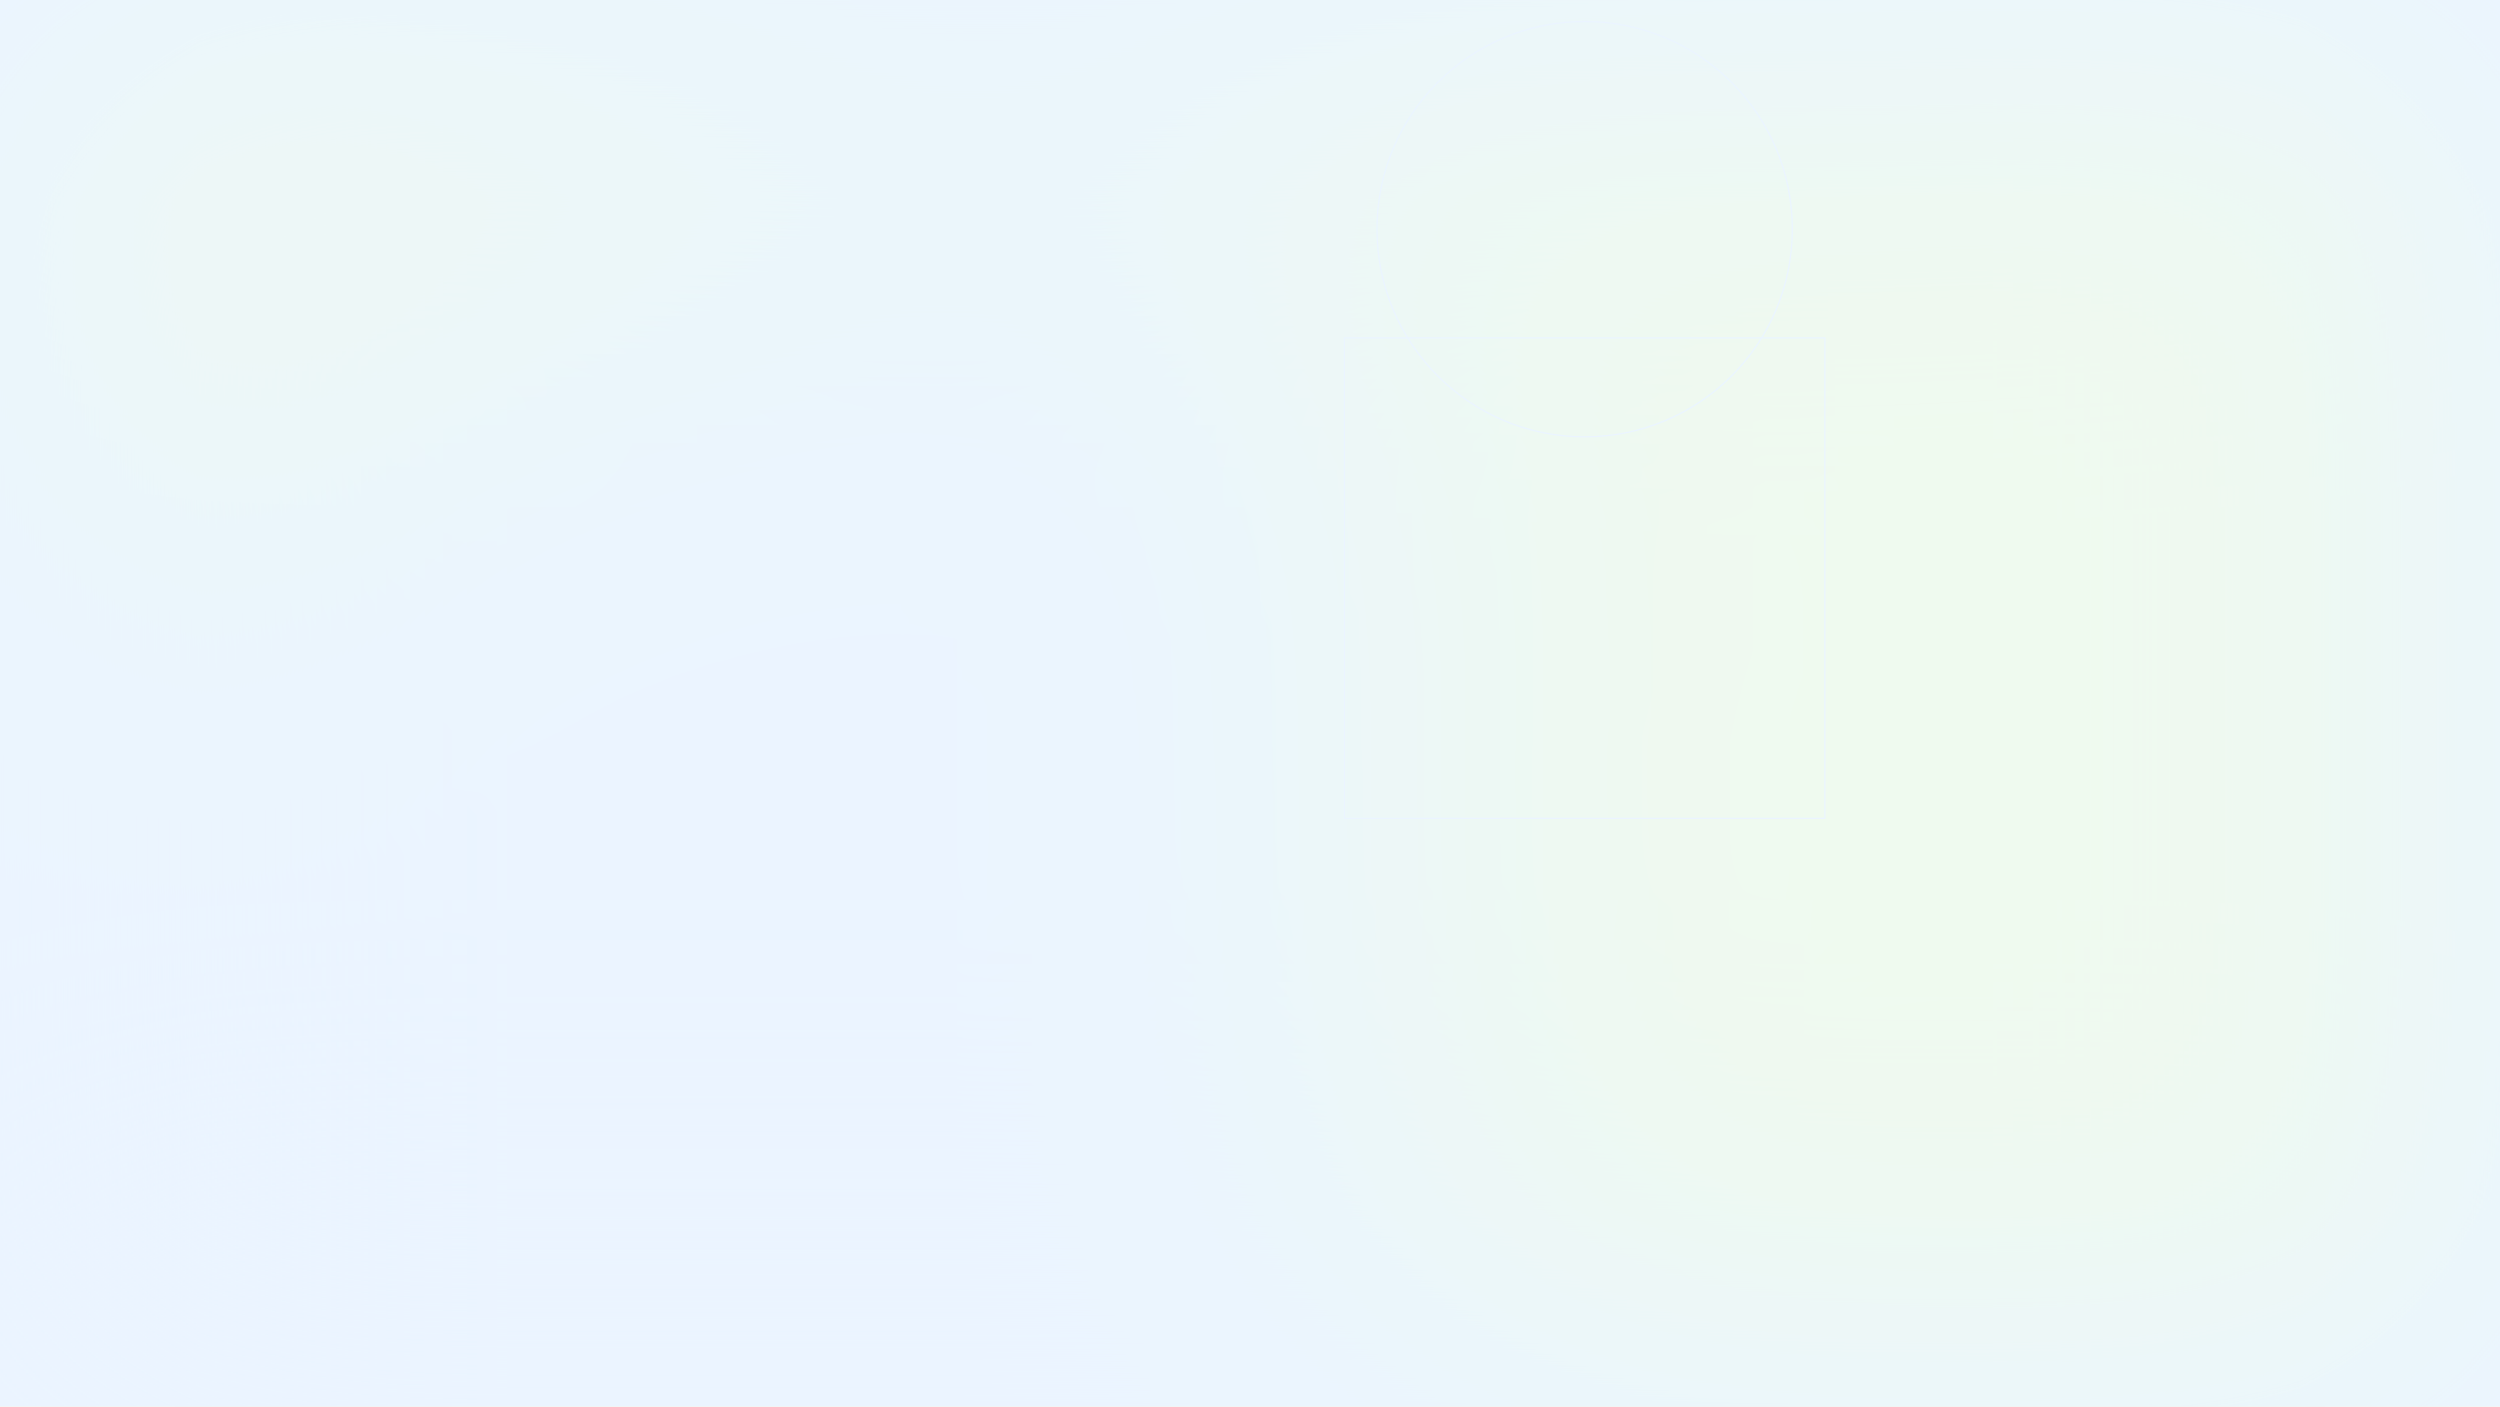
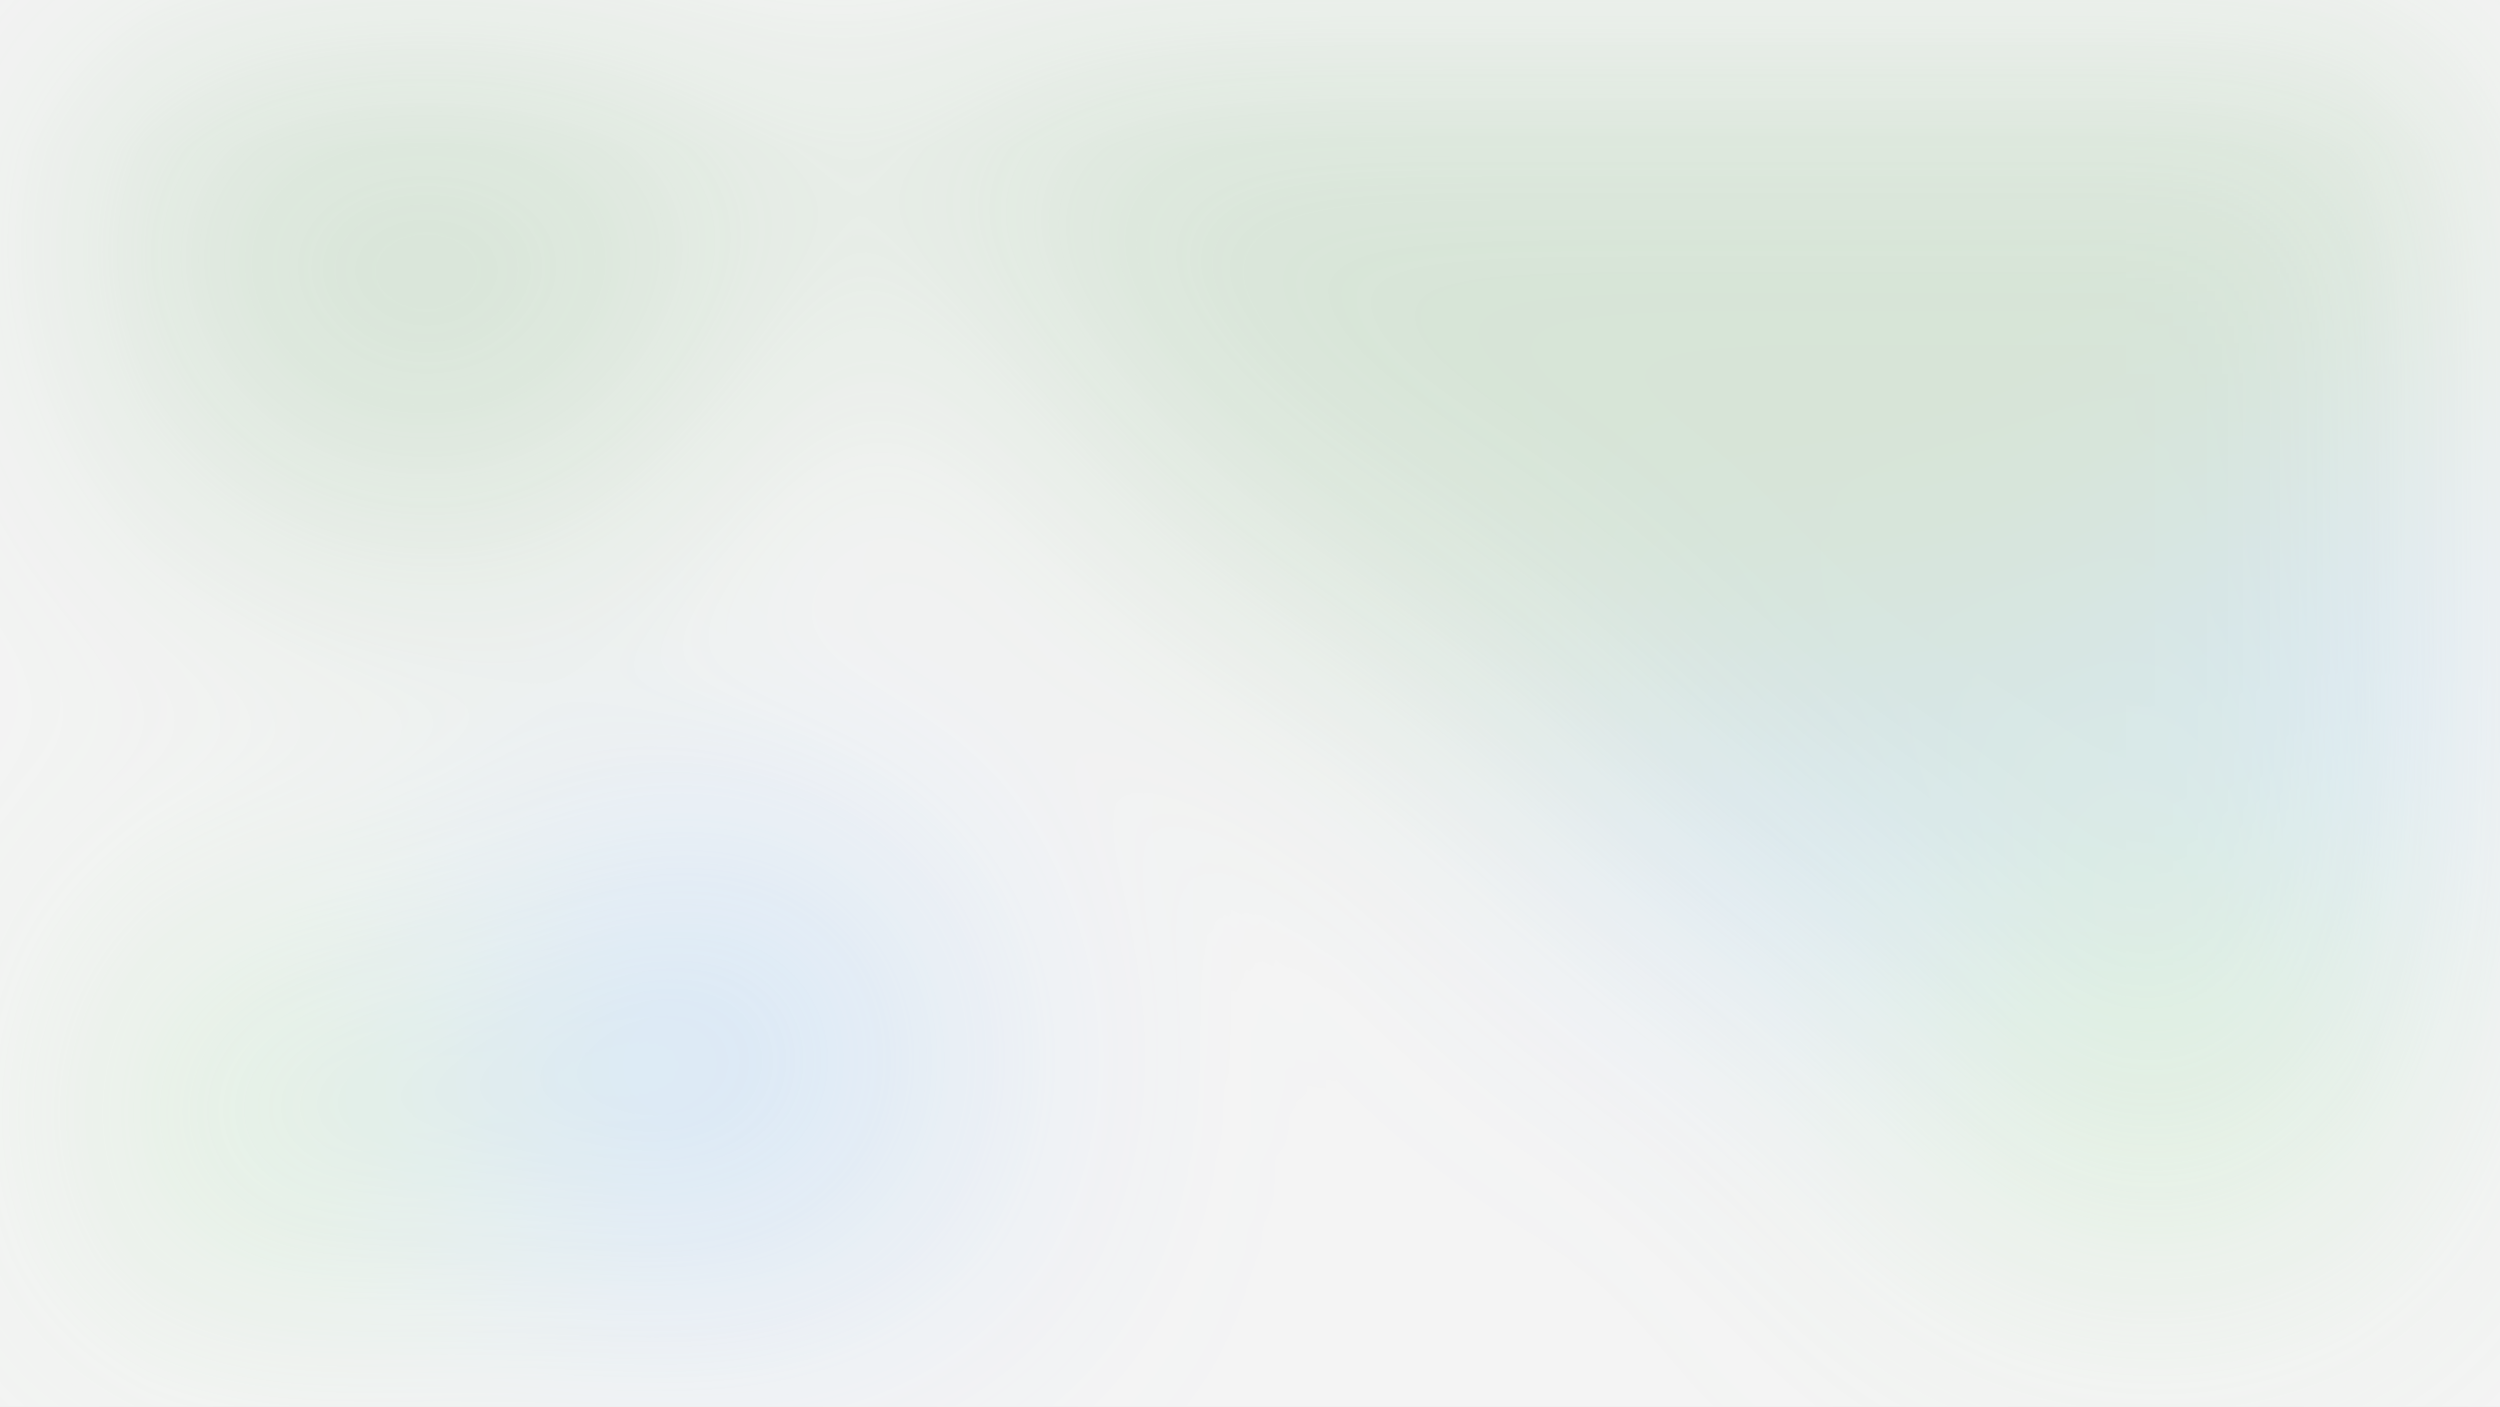
<svg xmlns="http://www.w3.org/2000/svg" width="1920" height="1080" viewBox="0 0 1920 1080" fill="none">
-   <rect width="1920" height="1080" fill="white" />
-   <g opacity="0.2" clip-path="url(#clip0_912_575)">
-     <path d="M1920 0H0V1080H1920V0Z" fill="#6CB6FF" />
-     <g filter="url(#filter0_f_912_575)">
-       <path d="M622 918C1022.96 918 1348 592.959 1348 192C1348 -208.959 1022.96 -534 622 -534C221.041 -534 -104 -208.959 -104 192C-104 592.959 221.041 918 622 918Z" fill="#8DDB8C" />
-       <path d="M226 1104C626.959 1104 952 778.959 952 378C952 -22.959 626.959 -348 226 -348C-174.959 -348 -500 -22.959 -500 378C-500 778.959 -174.959 1104 226 1104Z" fill="#6CB6FF" />
-       <path d="M1232 1558C1632.96 1558 1958 1232.96 1958 832C1958 431.041 1632.96 106 1232 106C831.041 106 506 431.041 506 832C506 1232.96 831.041 1558 1232 1558Z" fill="#8DDB8C" />
-       <path d="M18 788C418.959 788 744 462.959 744 62C744 -338.959 418.959 -664 18 -664C-382.959 -664 -708 -338.959 -708 62C-708 462.959 -382.959 788 18 788Z" fill="#8DDB8C" />
-       <path d="M650 1610C1050.96 1610 1376 1284.96 1376 884C1376 483.041 1050.96 158 650 158C249.041 158 -76 483.041 -76 884C-76 1284.96 249.041 1610 650 1610Z" fill="#6CB6FF" />
-       <path d="M1782 1382C2182.96 1382 2508 1056.96 2508 656C2508 255.041 2182.96 -70 1782 -70C1381.04 -70 1056 255.041 1056 656C1056 1056.96 1381.04 1382 1782 1382Z" fill="#8DDB8C" />
+   <g opacity="0.3" clip-path="url(#clip0_1405_4)">
+     <g filter="url(#filter0_f_1405_4)">
+       <path d="M1640 814C1968.06 814 2234 548.057 2234 220C2234 -108.057 1968.06 -374 1640 -374C1311.94 -374 1046 -108.057 1046 220C1046 548.057 1311.94 814 1640 814Z" fill="#6CB6FF" />
+       <path d="M1346 560C1724.32 560 2031 253.315 2031 -125C2031 -503.315 1724.32 -810 1346 -810C967.685 -810 661 -503.315 661 -125C661 253.315 967.685 560 1346 560Z" fill="#6FAC6F" />
+       <path d="M327.5 432C472.475 432 590 314.475 590 169.5C590 24.525 472.475 -93 327.5 -93C182.525 -93 65 24.525 65 169.5C65 314.475 182.525 432 327.5 432Z" fill="#6FAC6F" />
+       <path d="M216 1006C299.395 1006 367 938.395 367 855C367 771.605 299.395 704 216 704C132.605 704 65 771.605 65 855C65 938.395 132.605 1006 216 1006Z" fill="#8DDB8C" />
+       <path d="M1656 974C1759.28 974 1843 890.277 1843 787C1843 683.723 1759.28 600 1656 600C1552.72 600 1469 683.723 1469 787C1469 890.277 1552.72 974 1656 974Z" fill="#8DDB8C" />
+       <path d="M547 1006C653.039 1006 739 920.039 739 814C739 707.961 653.039 622 547 622C440.961 622 355 707.961 355 814C355 920.039 440.961 1006 547 1006Z" fill="#6CB6FF" />
    </g>
-     <circle cx="1217" cy="176" r="159.5" stroke="#6CB6FF" />
-     <rect x="1032.5" y="259.5" width="369" height="369" stroke="#6CB6FF" />
  </g>
-   <g filter="url(#filter1_b_912_575)">
-     <rect width="1920" height="1080" fill="white" fill-opacity="0.3" />
+   <g filter="url(#filter1_b_1405_4)">
+     <rect width="1920" height="1080" fill="white" fill-opacity="0.25" />
  </g>
  <defs>
-     <filter id="filter0_f_912_575" x="-1034" y="-990" width="3868" height="2926" filterUnits="userSpaceOnUse" color-interpolation-filters="sRGB">
+     <filter id="filter0_f_1405_4" x="-175" y="-1050" width="2649" height="2296" filterUnits="userSpaceOnUse" color-interpolation-filters="sRGB">
      <feFlood flood-opacity="0" result="BackgroundImageFix" />
      <feBlend mode="normal" in="SourceGraphic" in2="BackgroundImageFix" result="shape" />
-       <feGaussianBlur stdDeviation="163" result="effect1_foregroundBlur_912_575" />
+       <feGaussianBlur stdDeviation="120" result="effect1_foregroundBlur_1405_4" />
    </filter>
-     <filter id="filter1_b_912_575" x="-42" y="-42" width="2004" height="1164" filterUnits="userSpaceOnUse" color-interpolation-filters="sRGB">
+     <filter id="filter1_b_1405_4" x="-42" y="-42" width="2004" height="1164" filterUnits="userSpaceOnUse" color-interpolation-filters="sRGB">
      <feFlood flood-opacity="0" result="BackgroundImageFix" />
      <feGaussianBlur in="BackgroundImageFix" stdDeviation="21" />
-       <feComposite in2="SourceAlpha" operator="in" result="effect1_backgroundBlur_912_575" />
-       <feBlend mode="normal" in="SourceGraphic" in2="effect1_backgroundBlur_912_575" result="shape" />
+       <feComposite in2="SourceAlpha" operator="in" result="effect1_backgroundBlur_1405_4" />
+       <feBlend mode="normal" in="SourceGraphic" in2="effect1_backgroundBlur_1405_4" result="shape" />
    </filter>
-     <clipPath id="clip0_912_575">
+     <clipPath id="clip0_1405_4">
      <rect width="1920" height="1080" fill="white" />
    </clipPath>
  </defs>
</svg>
